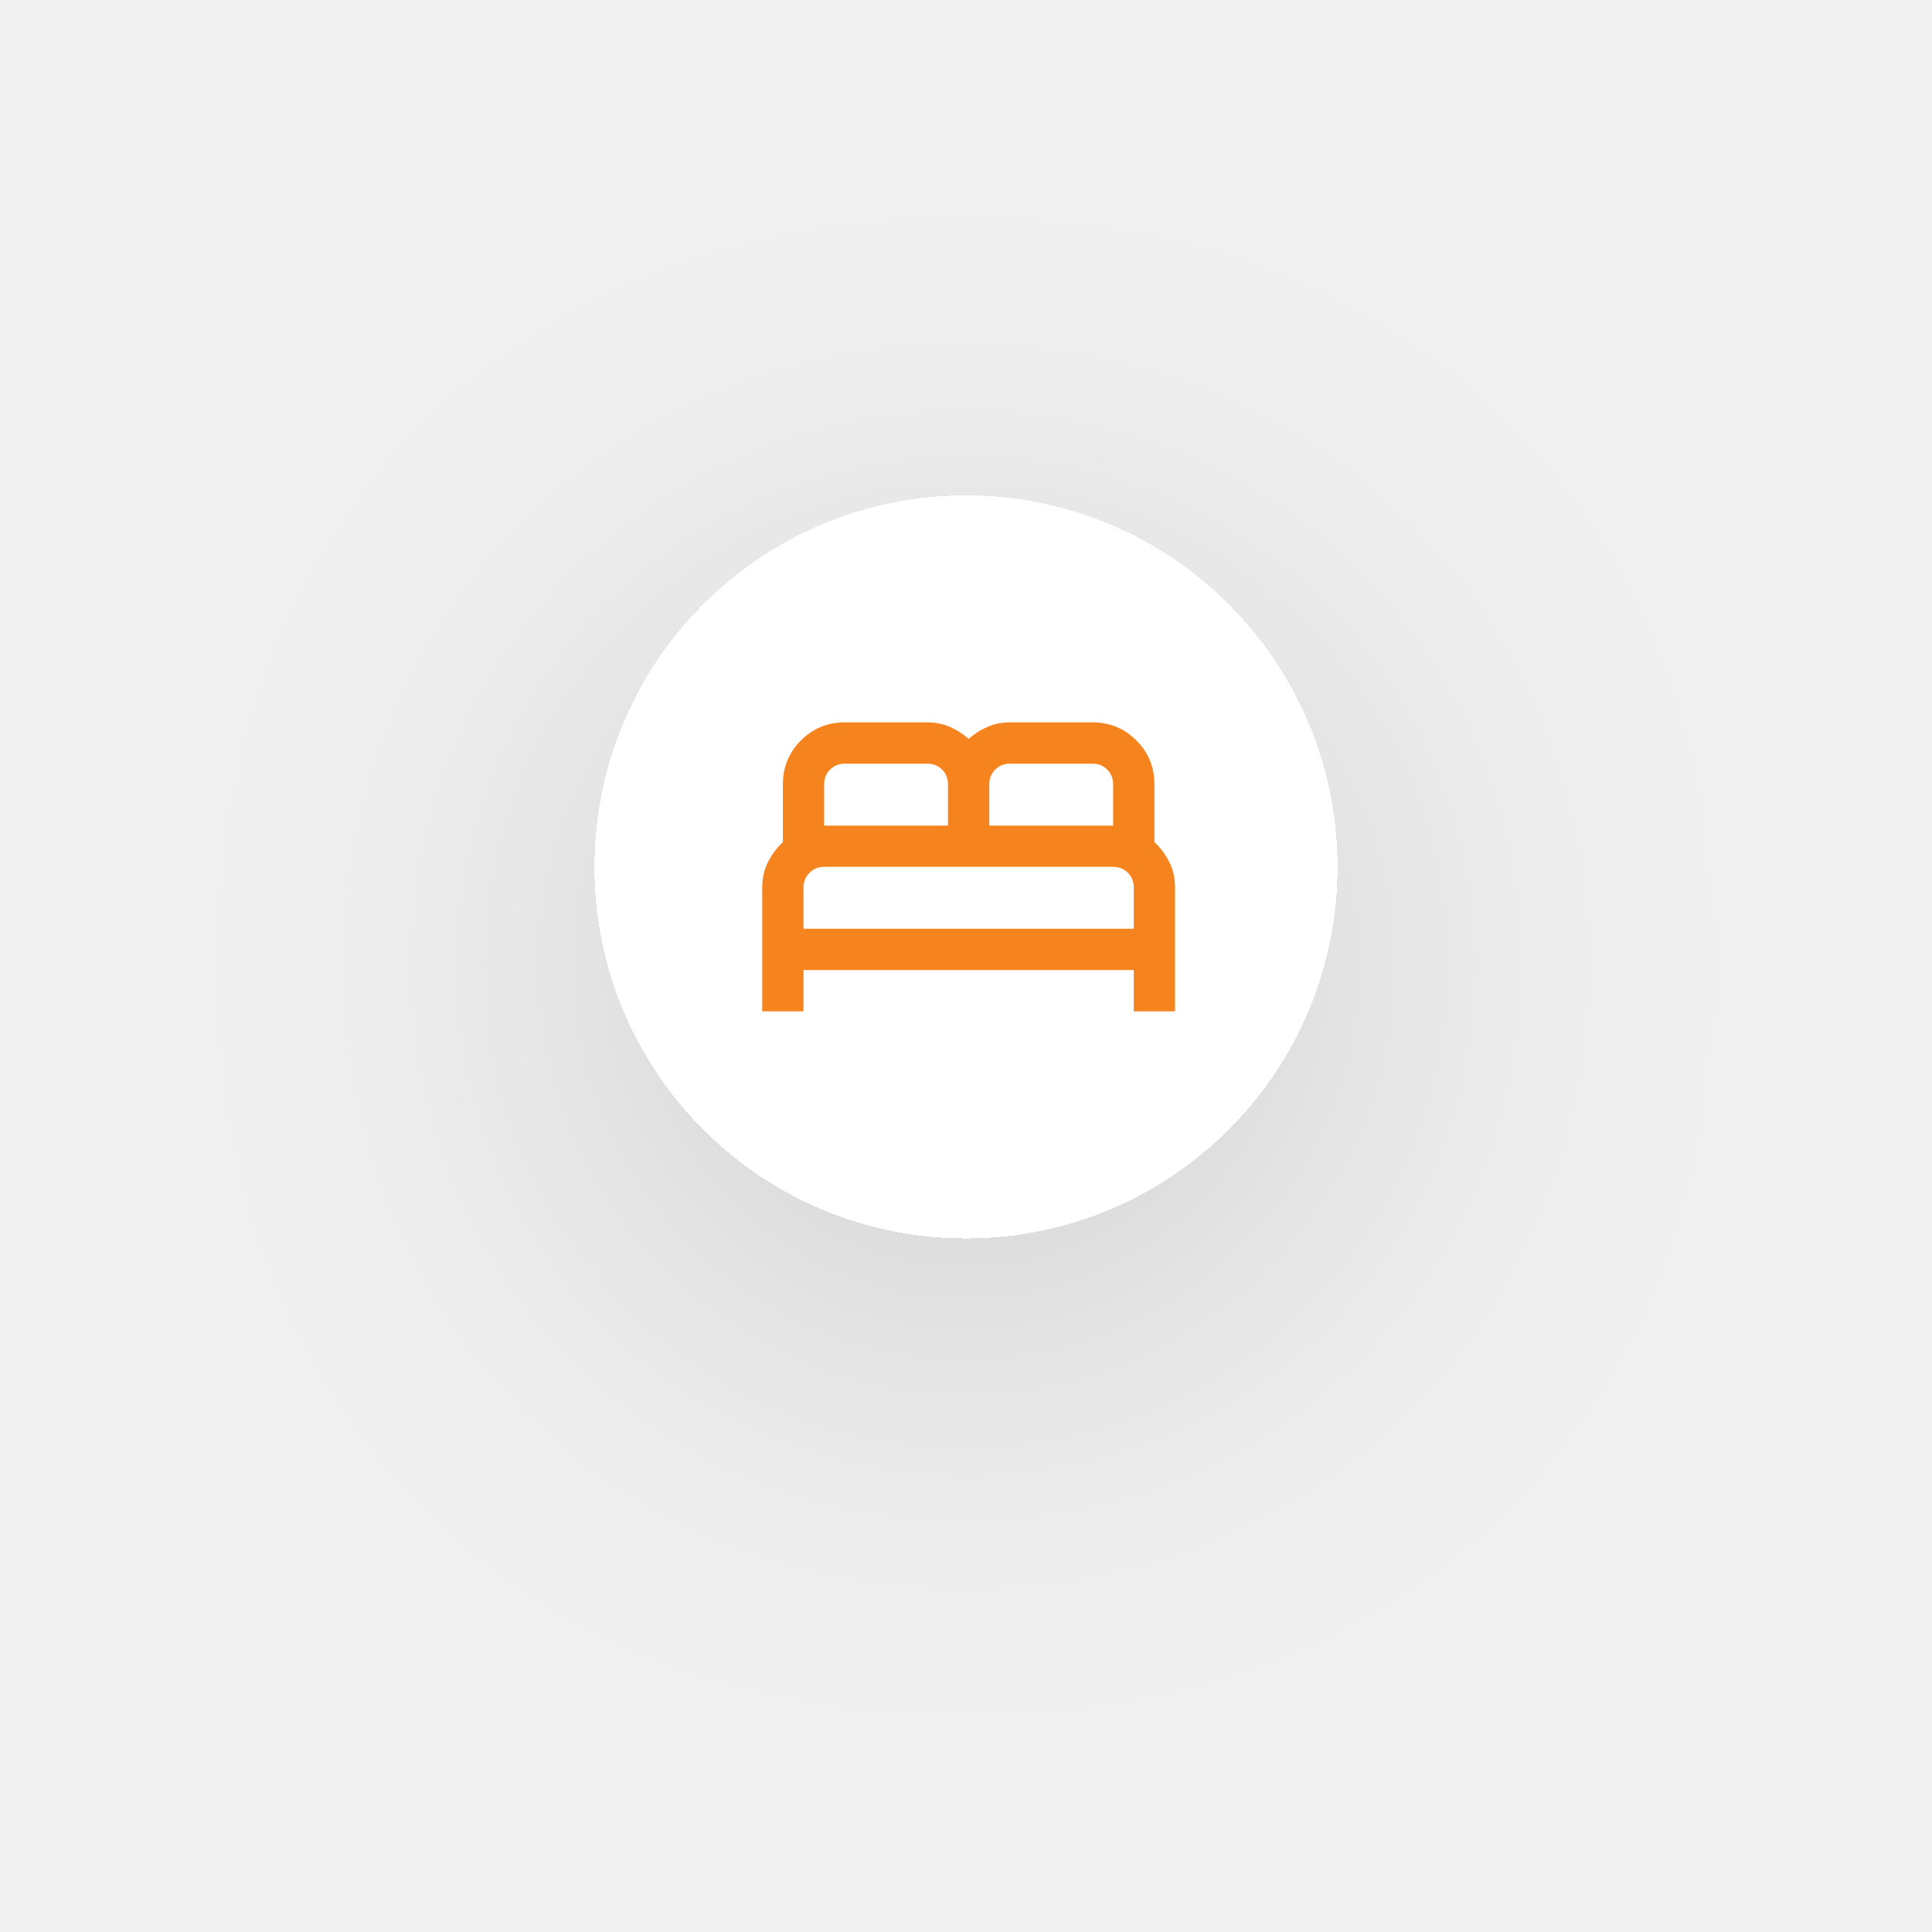
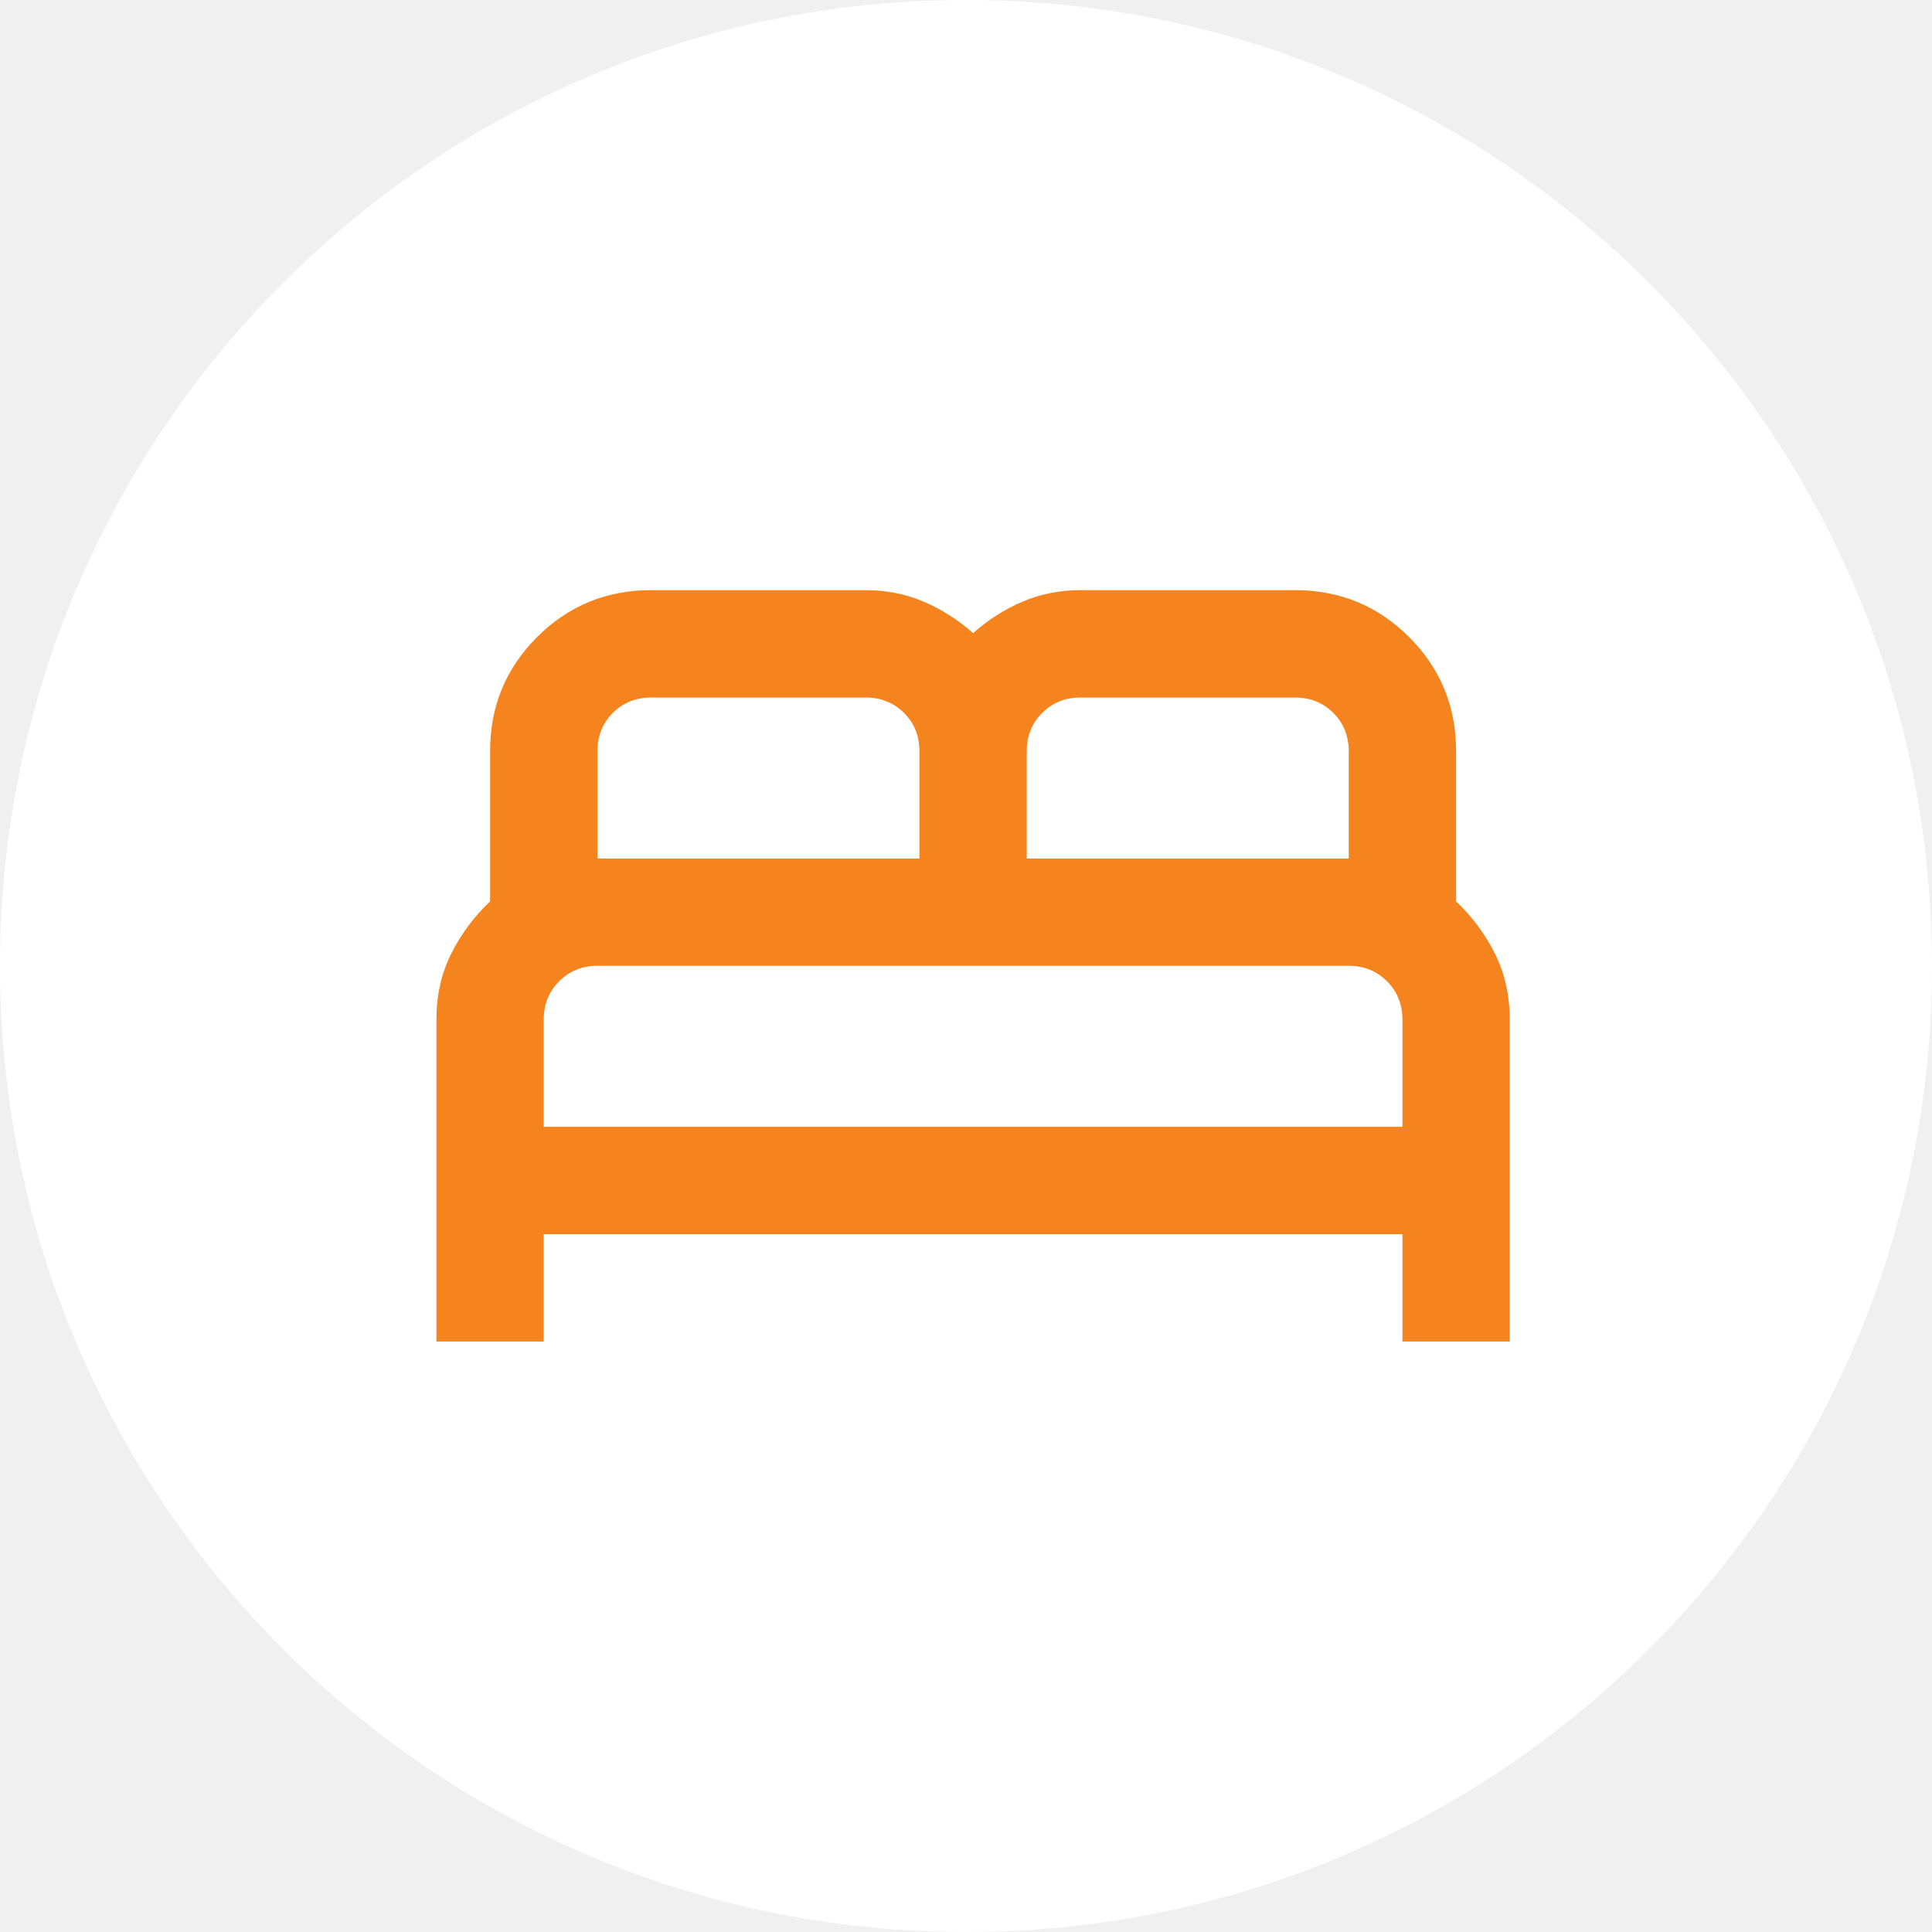
- <svg xmlns="http://www.w3.org/2000/svg" width="78" height="78" viewBox="0 0 78 78" fill="none">
-   <g filter="url(#filter0_d_765_122654)">
-     <rect x="24" y="20" width="30" height="30" rx="15" fill="white" shape-rendering="crispEdges" />
-     <mask id="mask0_765_122654" style="mask-type:alpha" maskUnits="userSpaceOnUse" x="29" y="25" width="21" height="20">
-       <rect x="29.109" y="25" width="20" height="20" fill="#D9D9D9" />
-     </mask>
-     <g mask="url(#mask0_765_122654)">
-       <path d="M30.773 40.831V35.831C30.773 35.456 30.85 35.115 31.003 34.81C31.155 34.504 31.357 34.233 31.607 33.997V31.664C31.607 30.97 31.85 30.379 32.336 29.893C32.822 29.407 33.412 29.164 34.107 29.164H37.44C37.76 29.164 38.058 29.223 38.336 29.341C38.614 29.459 38.871 29.622 39.107 29.831C39.343 29.622 39.6 29.459 39.878 29.341C40.155 29.223 40.454 29.164 40.773 29.164H44.107C44.801 29.164 45.392 29.407 45.878 29.893C46.364 30.379 46.607 30.97 46.607 31.664V33.997C46.857 34.233 47.058 34.504 47.211 34.81C47.364 35.115 47.44 35.456 47.44 35.831V40.831H45.773V39.164H32.44V40.831H30.773ZM39.94 33.331H44.94V31.664C44.94 31.428 44.86 31.23 44.7 31.07C44.541 30.911 44.343 30.831 44.107 30.831H40.773C40.537 30.831 40.339 30.911 40.18 31.07C40.02 31.23 39.94 31.428 39.94 31.664V33.331ZM33.273 33.331H38.273V31.664C38.273 31.428 38.194 31.23 38.034 31.07C37.874 30.911 37.676 30.831 37.44 30.831H34.107C33.871 30.831 33.673 30.911 33.513 31.07C33.353 31.23 33.273 31.428 33.273 31.664V33.331ZM32.44 37.497H45.773V35.831C45.773 35.595 45.694 35.397 45.534 35.237C45.374 35.077 45.176 34.997 44.94 34.997H33.273C33.037 34.997 32.839 35.077 32.68 35.237C32.52 35.397 32.44 35.595 32.44 35.831V37.497Z" fill="#F6841E" />
-     </g>
+ <svg xmlns="http://www.w3.org/2000/svg" width="30" height="30" viewBox="0 0 30 30" fill="none">
+   <rect width="30" height="30" rx="15" fill="white" />
+   <mask id="mask0_4121_3666" style="mask-type:alpha" maskUnits="userSpaceOnUse" x="5" y="5" width="21" height="20">
+     <rect x="5.11" y="5" width="20" height="20" fill="#D9D9D9" />
+   </mask>
+   <g mask="url(#mask0_4121_3666)">
+     <path d="M6.777 20.831V15.831C6.777 15.456 6.853 15.116 7.006 14.81C7.159 14.504 7.36 14.233 7.61 13.997V11.664C7.61 10.97 7.853 10.379 8.339 9.893C8.825 9.407 9.415 9.164 10.11 9.164H13.443C13.763 9.164 14.061 9.223 14.339 9.341C14.617 9.459 14.874 9.622 15.11 9.831C15.346 9.622 15.603 9.459 15.881 9.341C16.159 9.223 16.457 9.164 16.777 9.164H20.11C20.804 9.164 21.395 9.407 21.881 9.893C22.367 10.379 22.61 10.97 22.61 11.664V13.997C22.86 14.233 23.061 14.504 23.214 14.81C23.367 15.116 23.443 15.456 23.443 15.831V20.831H21.777V19.164H8.443V20.831H6.777ZM15.943 13.331H20.943V11.664C20.943 11.428 20.863 11.23 20.704 11.07C20.544 10.911 20.346 10.831 20.11 10.831H16.777C16.541 10.831 16.343 10.911 16.183 11.07C16.023 11.23 15.943 11.428 15.943 11.664V13.331ZM9.277 13.331H14.277V11.664C14.277 11.428 14.197 11.23 14.037 11.07C13.877 10.911 13.679 10.831 13.443 10.831H10.11C9.874 10.831 9.676 10.911 9.516 11.07C9.356 11.23 9.277 11.428 9.277 11.664V13.331ZM8.443 17.497H21.777V15.831C21.777 15.595 21.697 15.397 21.537 15.237C21.377 15.077 21.179 14.997 20.943 14.997H9.277C9.04 14.997 8.843 15.077 8.683 15.237C8.523 15.397 8.443 15.595 8.443 15.831V17.497Z" fill="#F6841E" />
  </g>
-   <defs>
-     <filter id="filter0_d_765_122654" x="0" y="0" width="78" height="78" filterUnits="userSpaceOnUse" color-interpolation-filters="sRGB">
-       <feFlood flood-opacity="0" result="BackgroundImageFix" />
-       <feColorMatrix in="SourceAlpha" type="matrix" values="0 0 0 0 0 0 0 0 0 0 0 0 0 0 0 0 0 0 127 0" result="hardAlpha" />
-       <feOffset dy="4" />
-       <feGaussianBlur stdDeviation="12" />
-       <feComposite in2="hardAlpha" operator="out" />
-       <feColorMatrix type="matrix" values="0 0 0 0 0 0 0 0 0 0 0 0 0 0 0 0 0 0 0.14 0" />
-       <feBlend mode="normal" in2="BackgroundImageFix" result="effect1_dropShadow_765_122654" />
-       <feBlend mode="normal" in="SourceGraphic" in2="effect1_dropShadow_765_122654" result="shape" />
-     </filter>
-   </defs>
</svg>
